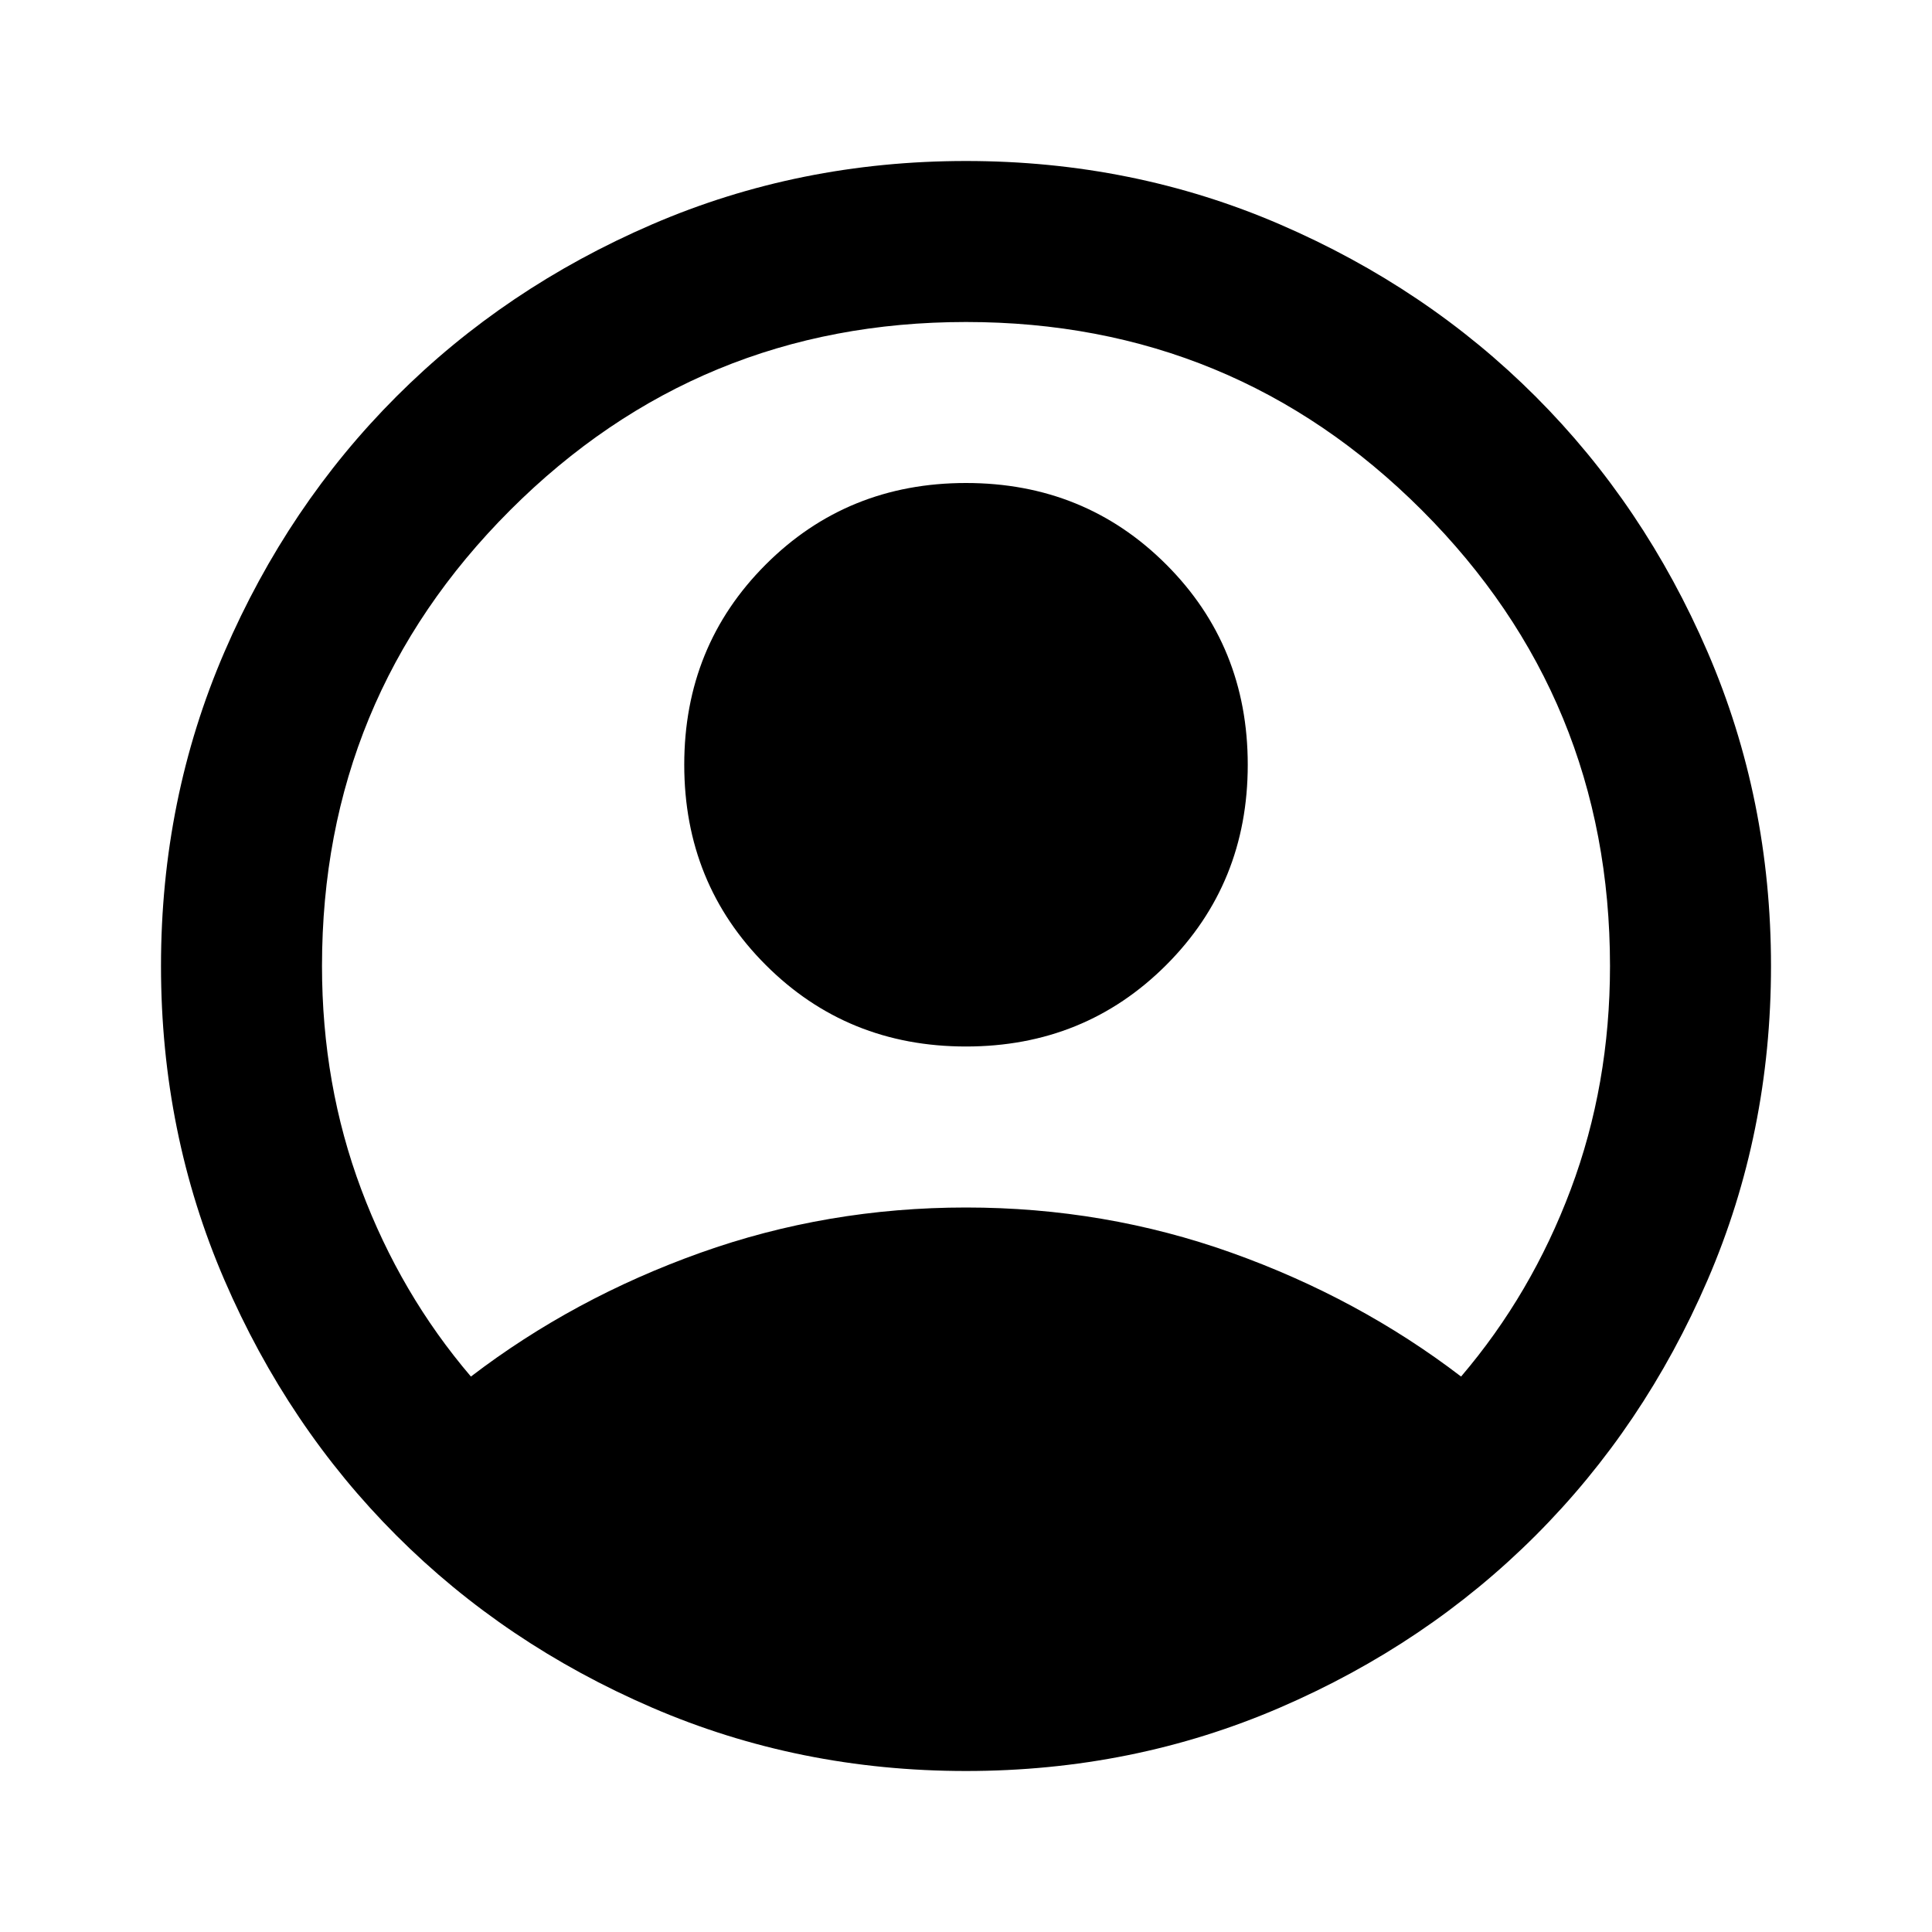
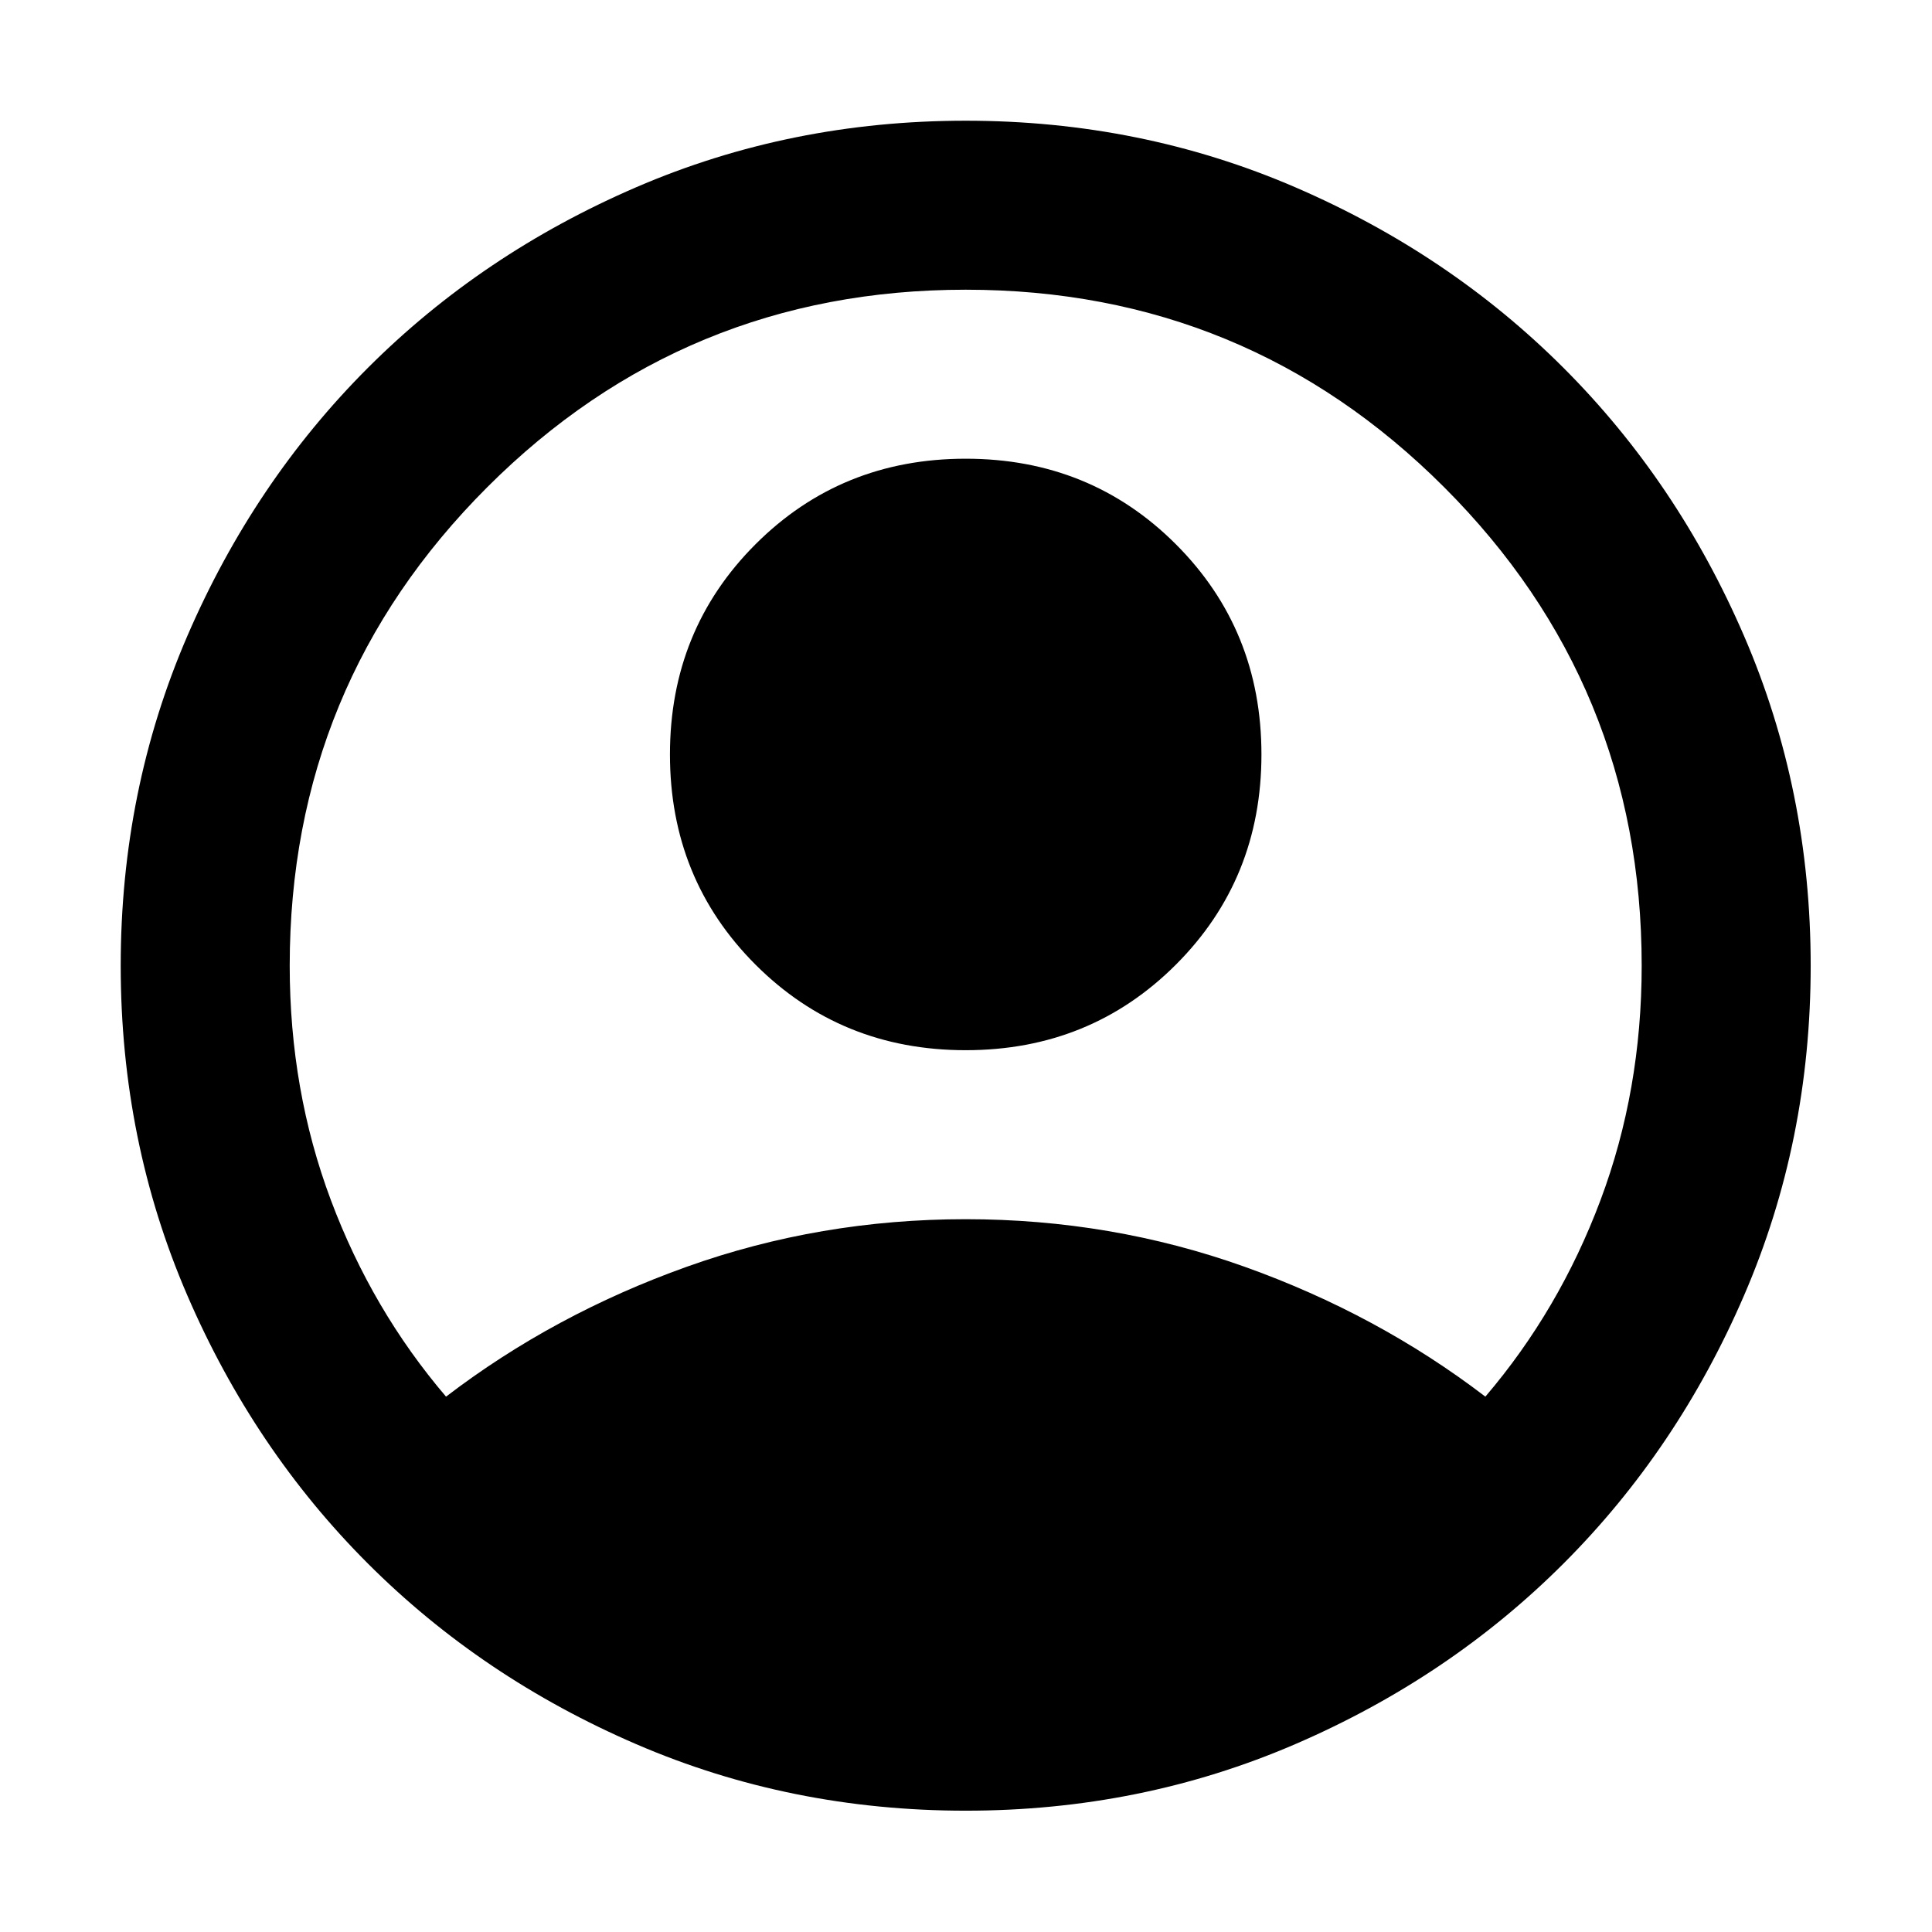
- <svg xmlns="http://www.w3.org/2000/svg" height="48px" viewBox="0 -960 960 960" width="48px" fill="#000000">
-   <path d="M234-276q51-39 114-61.5T480-360q69 0 132 22.5T726-276q35-41 54.5-93T800-480q0-133-93.5-226.5T480-800q-133 0-226.5 93.5T160-480q0 59 19.5 111t54.5 93Zm246-164q-59 0-99.5-40.5T340-580q0-59 40.5-99.5T480-720q59 0 99.5 40.5T620-580q0 59-40.5 99.5T480-440Zm0 360q-83 0-156-31.5T197-197q-54-54-85.5-127T80-480q0-83 31.5-156T197-763q54-54 127-85.5T480-880q83 0 156 31.5T763-763q54 54 85.5 127T880-480q0 83-31.5 156T763-197q-54 54-127 85.5T480-80Z" />
+ <svg xmlns="http://www.w3.org/2000/svg" width="100%" height="100%" viewBox="0 0 2134 2134" version="1.1" xml:space="preserve" style="fill-rule:evenodd;clip-rule:evenodd;stroke-linejoin:round;stroke-miterlimit:2;">
+   <path d="M492.667,1542.67c79.333,-60.667 168,-108.5 266,-143.5c98,-35 200.666,-52.5 308,-52.5c107.333,-0 210,17.5 308,52.5c98,35 186.666,82.833 266,143.5c54.444,-63.778 96.833,-136.111 127.166,-217c30.334,-80.889 45.5,-167.223 45.5,-259c0,-206.889 -72.722,-383.056 -218.166,-528.5c-145.445,-145.445 -321.611,-218.167 -528.5,-218.167c-206.889,-0 -383.056,72.722 -528.5,218.167c-145.445,145.444 -218.167,321.611 -218.167,528.5c0,91.777 15.167,178.111 45.5,259c30.333,80.889 72.722,153.222 127.167,217Zm574,-382.667c-91.778,-0 -169.167,-31.5 -232.167,-94.5c-63,-63 -94.5,-140.389 -94.5,-232.167c0,-91.777 31.5,-169.166 94.5,-232.166c63,-63 140.389,-94.5 232.167,-94.5c91.777,-0 169.166,31.5 232.166,94.5c63,63 94.5,140.389 94.5,232.166c0,91.778 -31.5,169.167 -94.5,232.167c-63,63 -140.389,94.5 -232.166,94.5Zm-0,840c-129.111,0 -250.445,-24.5 -364,-73.5c-113.556,-49 -212.334,-115.5 -296.334,-199.5c-84,-84 -150.5,-182.778 -199.5,-296.333c-49,-113.556 -73.5,-234.889 -73.5,-364c0,-129.111 24.5,-250.445 73.5,-364c49,-113.556 115.5,-212.334 199.5,-296.334c84,-84 182.778,-150.5 296.334,-199.5c113.555,-49 234.889,-73.5 364,-73.5c129.111,0 250.444,24.5 364,73.5c113.555,49 212.333,115.5 296.333,199.5c84,84 150.5,182.778 199.5,296.334c49,113.555 73.5,234.889 73.5,364c0,129.111 -24.5,250.444 -73.5,364c-49,113.555 -115.5,212.333 -199.5,296.333c-84,84 -182.778,150.5 -296.333,199.5c-113.556,49 -234.889,73.5 -364,73.5Z" style="fill-rule:nonzero;" />
</svg>
